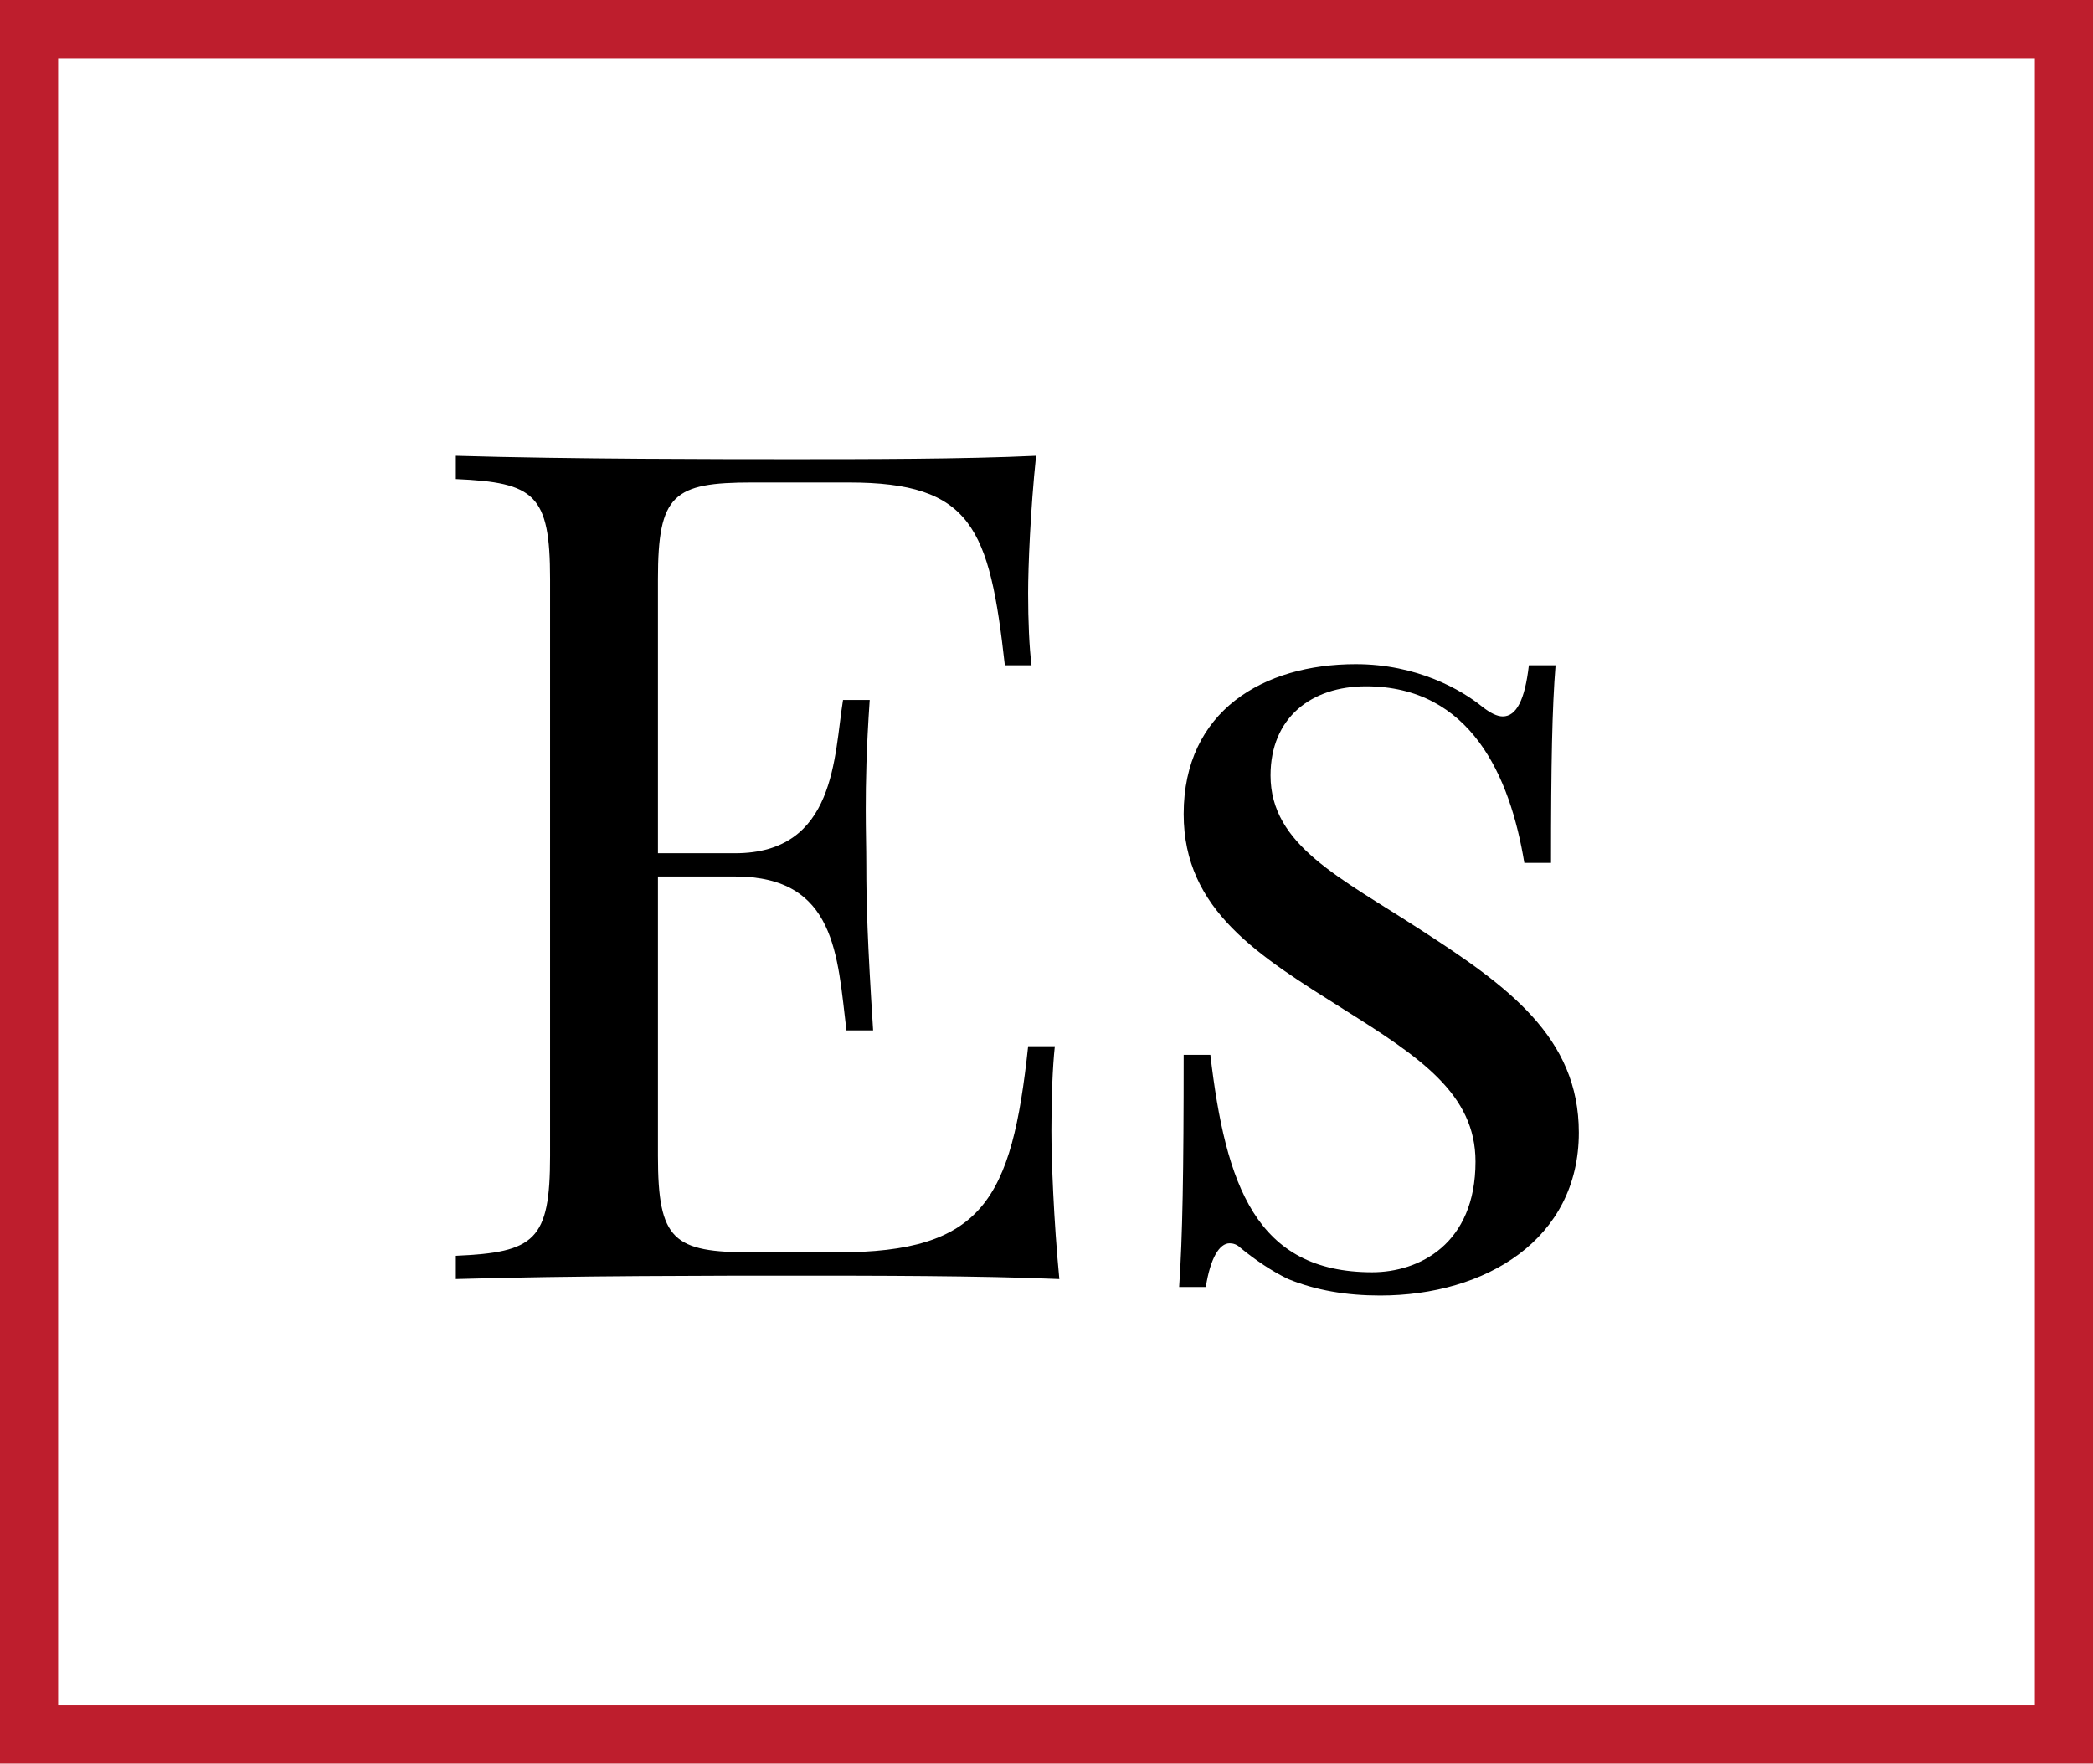
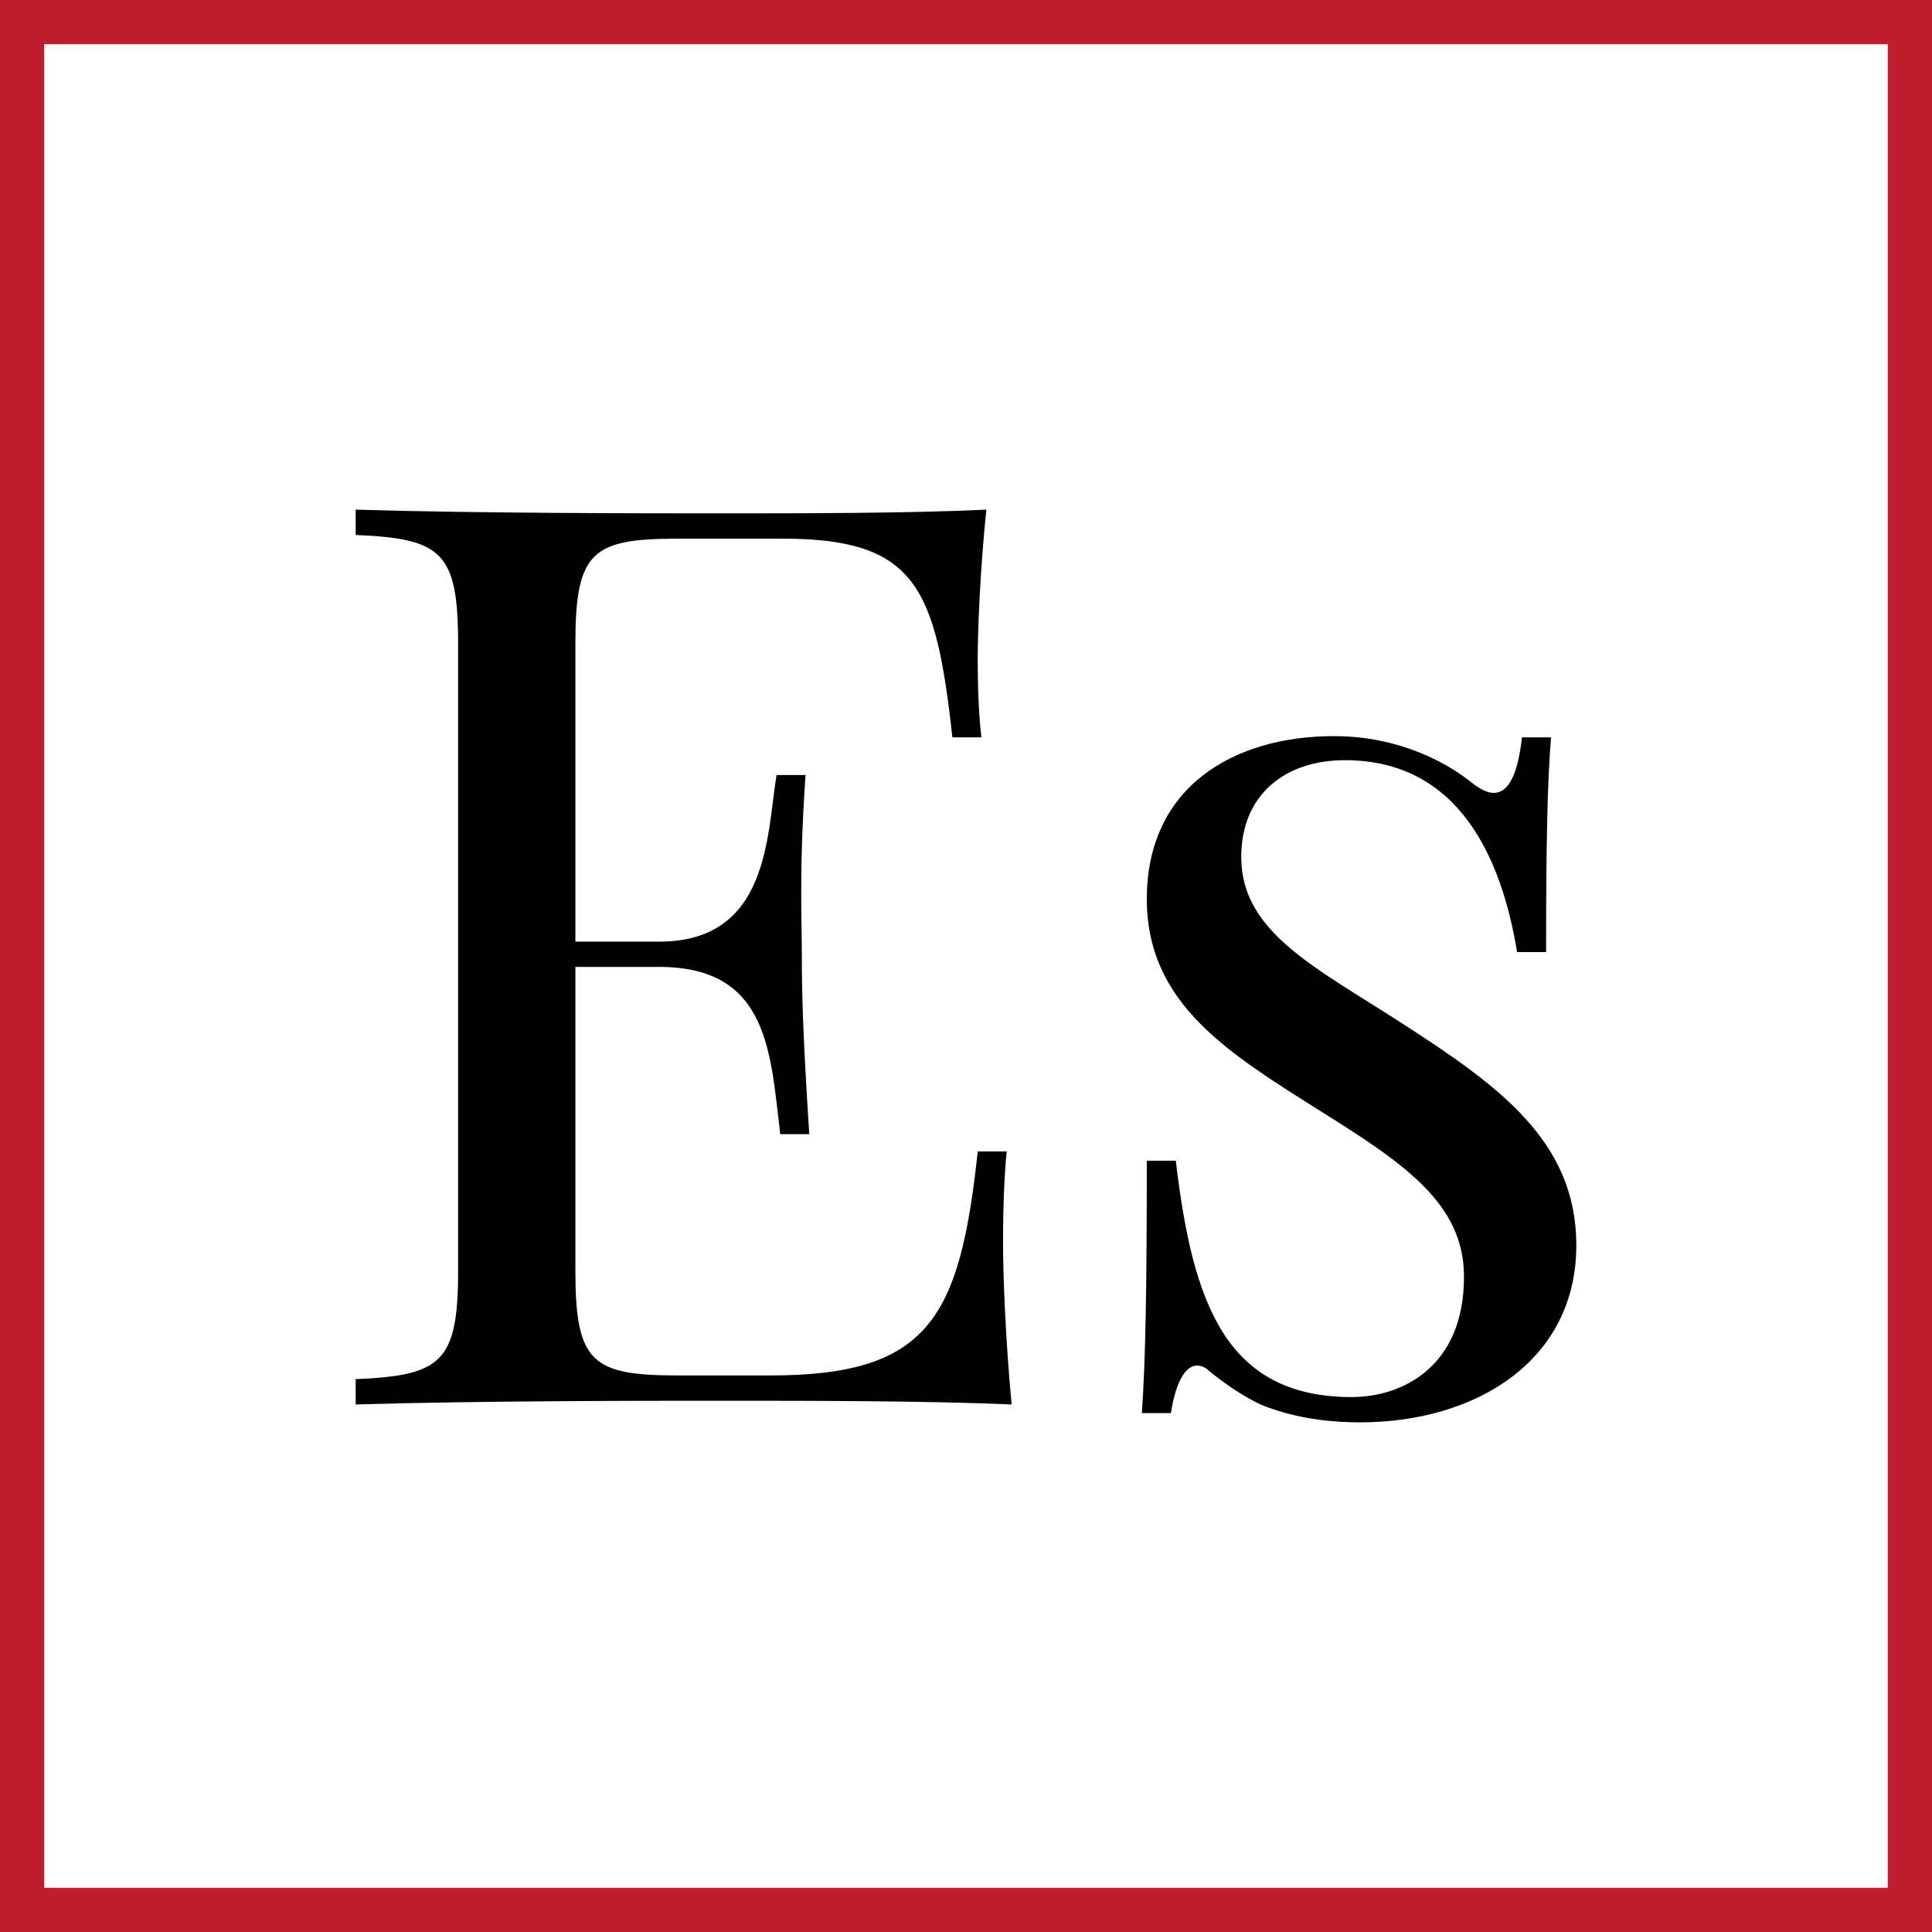
- <svg xmlns="http://www.w3.org/2000/svg" version="1.1" id="Layer_1" x="0px" y="0px" width="108px" height="91px" viewBox="0 0 108 91" enable-background="new 0 0 108 91" xml:space="preserve">
+ <svg xmlns="http://www.w3.org/2000/svg" version="1.1" id="Layer_1" x="0px" y="0px" width="89.356" height="89.356" viewBox="0 0 89.356 89.356" xml:space="preserve">
  <defs id="defs13" />
-   <g id="g3">
-     <path d="M54.662,66c-4.072-0.176-9.727-0.176-13.74-0.176c-3.604,0-11.514,0-17.402,0.176v-1.201   c4.072-0.176,4.863-0.791,4.863-5.156V29.877c0-4.365-0.791-4.98-4.863-5.156V23.52c5.889,0.176,13.799,0.176,17.402,0.176   c3.662,0,8.818,0,12.539-0.176c-0.293,2.813-0.41,5.713-0.41,7.09c0,1.436,0.059,2.813,0.176,3.721H51.85   c-0.791-7.09-1.699-9.434-8.057-9.434h-4.98c-4.072,0-4.863,0.615-4.863,4.98v14.15h3.984c5.215,0,5.098-5.039,5.566-7.91h1.377   c-0.176,2.549-0.205,4.277-0.205,5.654c0,1.113,0.029,1.992,0.029,2.871c0,1.963,0.059,3.955,0.352,8.525h-1.377   c-0.469-3.838-0.527-7.939-5.742-7.939h-3.984v14.414c0,4.365,0.791,4.98,4.863,4.98h4.395c7.5,0,8.994-2.695,9.844-10.635h1.377   c-0.117,1.084-0.176,2.666-0.176,4.336C54.252,59.818,54.369,62.953,54.662,66z" id="path5" />
-     <path d="M76.488,36.469c0.41,0.322,0.762,0.498,1.055,0.498c0.703,0,1.143-0.85,1.348-2.637h1.377   c-0.176,2.197-0.234,5.039-0.234,10.195h-1.377c-0.732-4.453-2.754-9.111-8.174-9.111c-2.813,0-4.922,1.611-4.922,4.6   c0,3.604,3.604,5.273,7.705,7.939c4.541,2.93,8.203,5.566,8.203,10.488c0,5.508-4.805,8.408-10.254,8.408   c-1.729,0-3.311-0.264-4.746-0.85c-0.85-0.41-1.67-0.967-2.461-1.611c-0.176-0.176-0.381-0.234-0.557-0.234   c-0.527,0-0.996,0.762-1.23,2.256h-1.377c0.176-2.578,0.234-5.918,0.234-11.982h1.377c0.791,6.709,2.344,11.221,8.35,11.221   c2.402,0,5.332-1.436,5.332-5.713c0-3.486-2.871-5.391-6.797-7.852c-4.365-2.754-8.262-5.098-8.262-10.078   c0-5.332,4.131-7.734,8.877-7.734C73.119,34.271,75.404,35.59,76.488,36.469z" id="path7" />
+   <g id="g3" transform="matrix(0.9742304,0,0,0.9742304,-6.463774,0.6578518)">
+     <path d="m 54.662,66 c -4.072,-0.176 -9.727,-0.176 -13.74,-0.176 -3.604,0 -11.514,0 -17.402,0.176 l 0,-1.201 c 4.072,-0.176 4.863,-0.791 4.863,-5.156 l 0,-29.766 c 0,-4.365 -0.791,-4.98 -4.863,-5.156 l 0,-1.201 c 5.889,0.176 13.799,0.176 17.402,0.176 3.662,0 8.818,0 12.539,-0.176 -0.293,2.813 -0.41,5.713 -0.41,7.09 0,1.436 0.059,2.813 0.176,3.721 l -1.377,0 c -0.791,-7.09 -1.699,-9.434 -8.057,-9.434 l -4.98,0 c -4.072,0 -4.863,0.615 -4.863,4.98 l 0,14.15 3.984,0 c 5.215,0 5.098,-5.039 5.566,-7.91 l 1.377,0 c -0.176,2.549 -0.205,4.277 -0.205,5.654 0,1.113 0.029,1.992 0.029,2.871 0,1.963 0.059,3.955 0.352,8.525 l -1.377,0 c -0.469,-3.838 -0.527,-7.939 -5.742,-7.939 l -3.984,0 0,14.414 c 0,4.365 0.791,4.98 4.863,4.98 l 4.395,0 c 7.5,0 8.994,-2.695 9.844,-10.635 l 1.377,0 c -0.117,1.084 -0.176,2.666 -0.176,4.336 -10e-4,1.495 0.116,4.63 0.409,7.677 z" id="path5" />
+     <path d="m 76.488,36.469 c 0.41,0.322 0.762,0.498 1.055,0.498 0.703,0 1.143,-0.85 1.348,-2.637 l 1.377,0 c -0.176,2.197 -0.234,5.039 -0.234,10.195 l -1.377,0 c -0.732,-4.453 -2.754,-9.111 -8.174,-9.111 -2.813,0 -4.922,1.611 -4.922,4.6 0,3.604 3.604,5.273 7.705,7.939 4.541,2.93 8.203,5.566 8.203,10.488 0,5.508 -4.805,8.408 -10.254,8.408 -1.729,0 -3.311,-0.264 -4.746,-0.85 -0.85,-0.41 -1.67,-0.967 -2.461,-1.611 -0.176,-0.176 -0.381,-0.234 -0.557,-0.234 -0.527,0 -0.996,0.762 -1.23,2.256 l -1.377,0 c 0.176,-2.578 0.234,-5.918 0.234,-11.982 l 1.377,0 c 0.791,6.709 2.344,11.221 8.35,11.221 2.402,0 5.332,-1.436 5.332,-5.713 0,-3.486 -2.871,-5.391 -6.797,-7.852 -4.365,-2.754 -8.262,-5.098 -8.262,-10.078 0,-5.332 4.131,-7.734 8.877,-7.734 3.164,-10e-4 5.449,1.318 6.533,2.197 z" id="path7" />
  </g>
-   <rect x="1.5" y="1.5" fill="none" stroke="#BE1E2D" stroke-width="3" stroke-miterlimit="10" width="105" height="88" id="rect9" />
+   <rect x="1.023" y="1.023" stroke-miterlimit="10" width="87.31" height="87.31" id="rect9" style="fill:none;stroke:#be1e2d;stroke-width:2.046;stroke-miterlimit:10" />
</svg>
